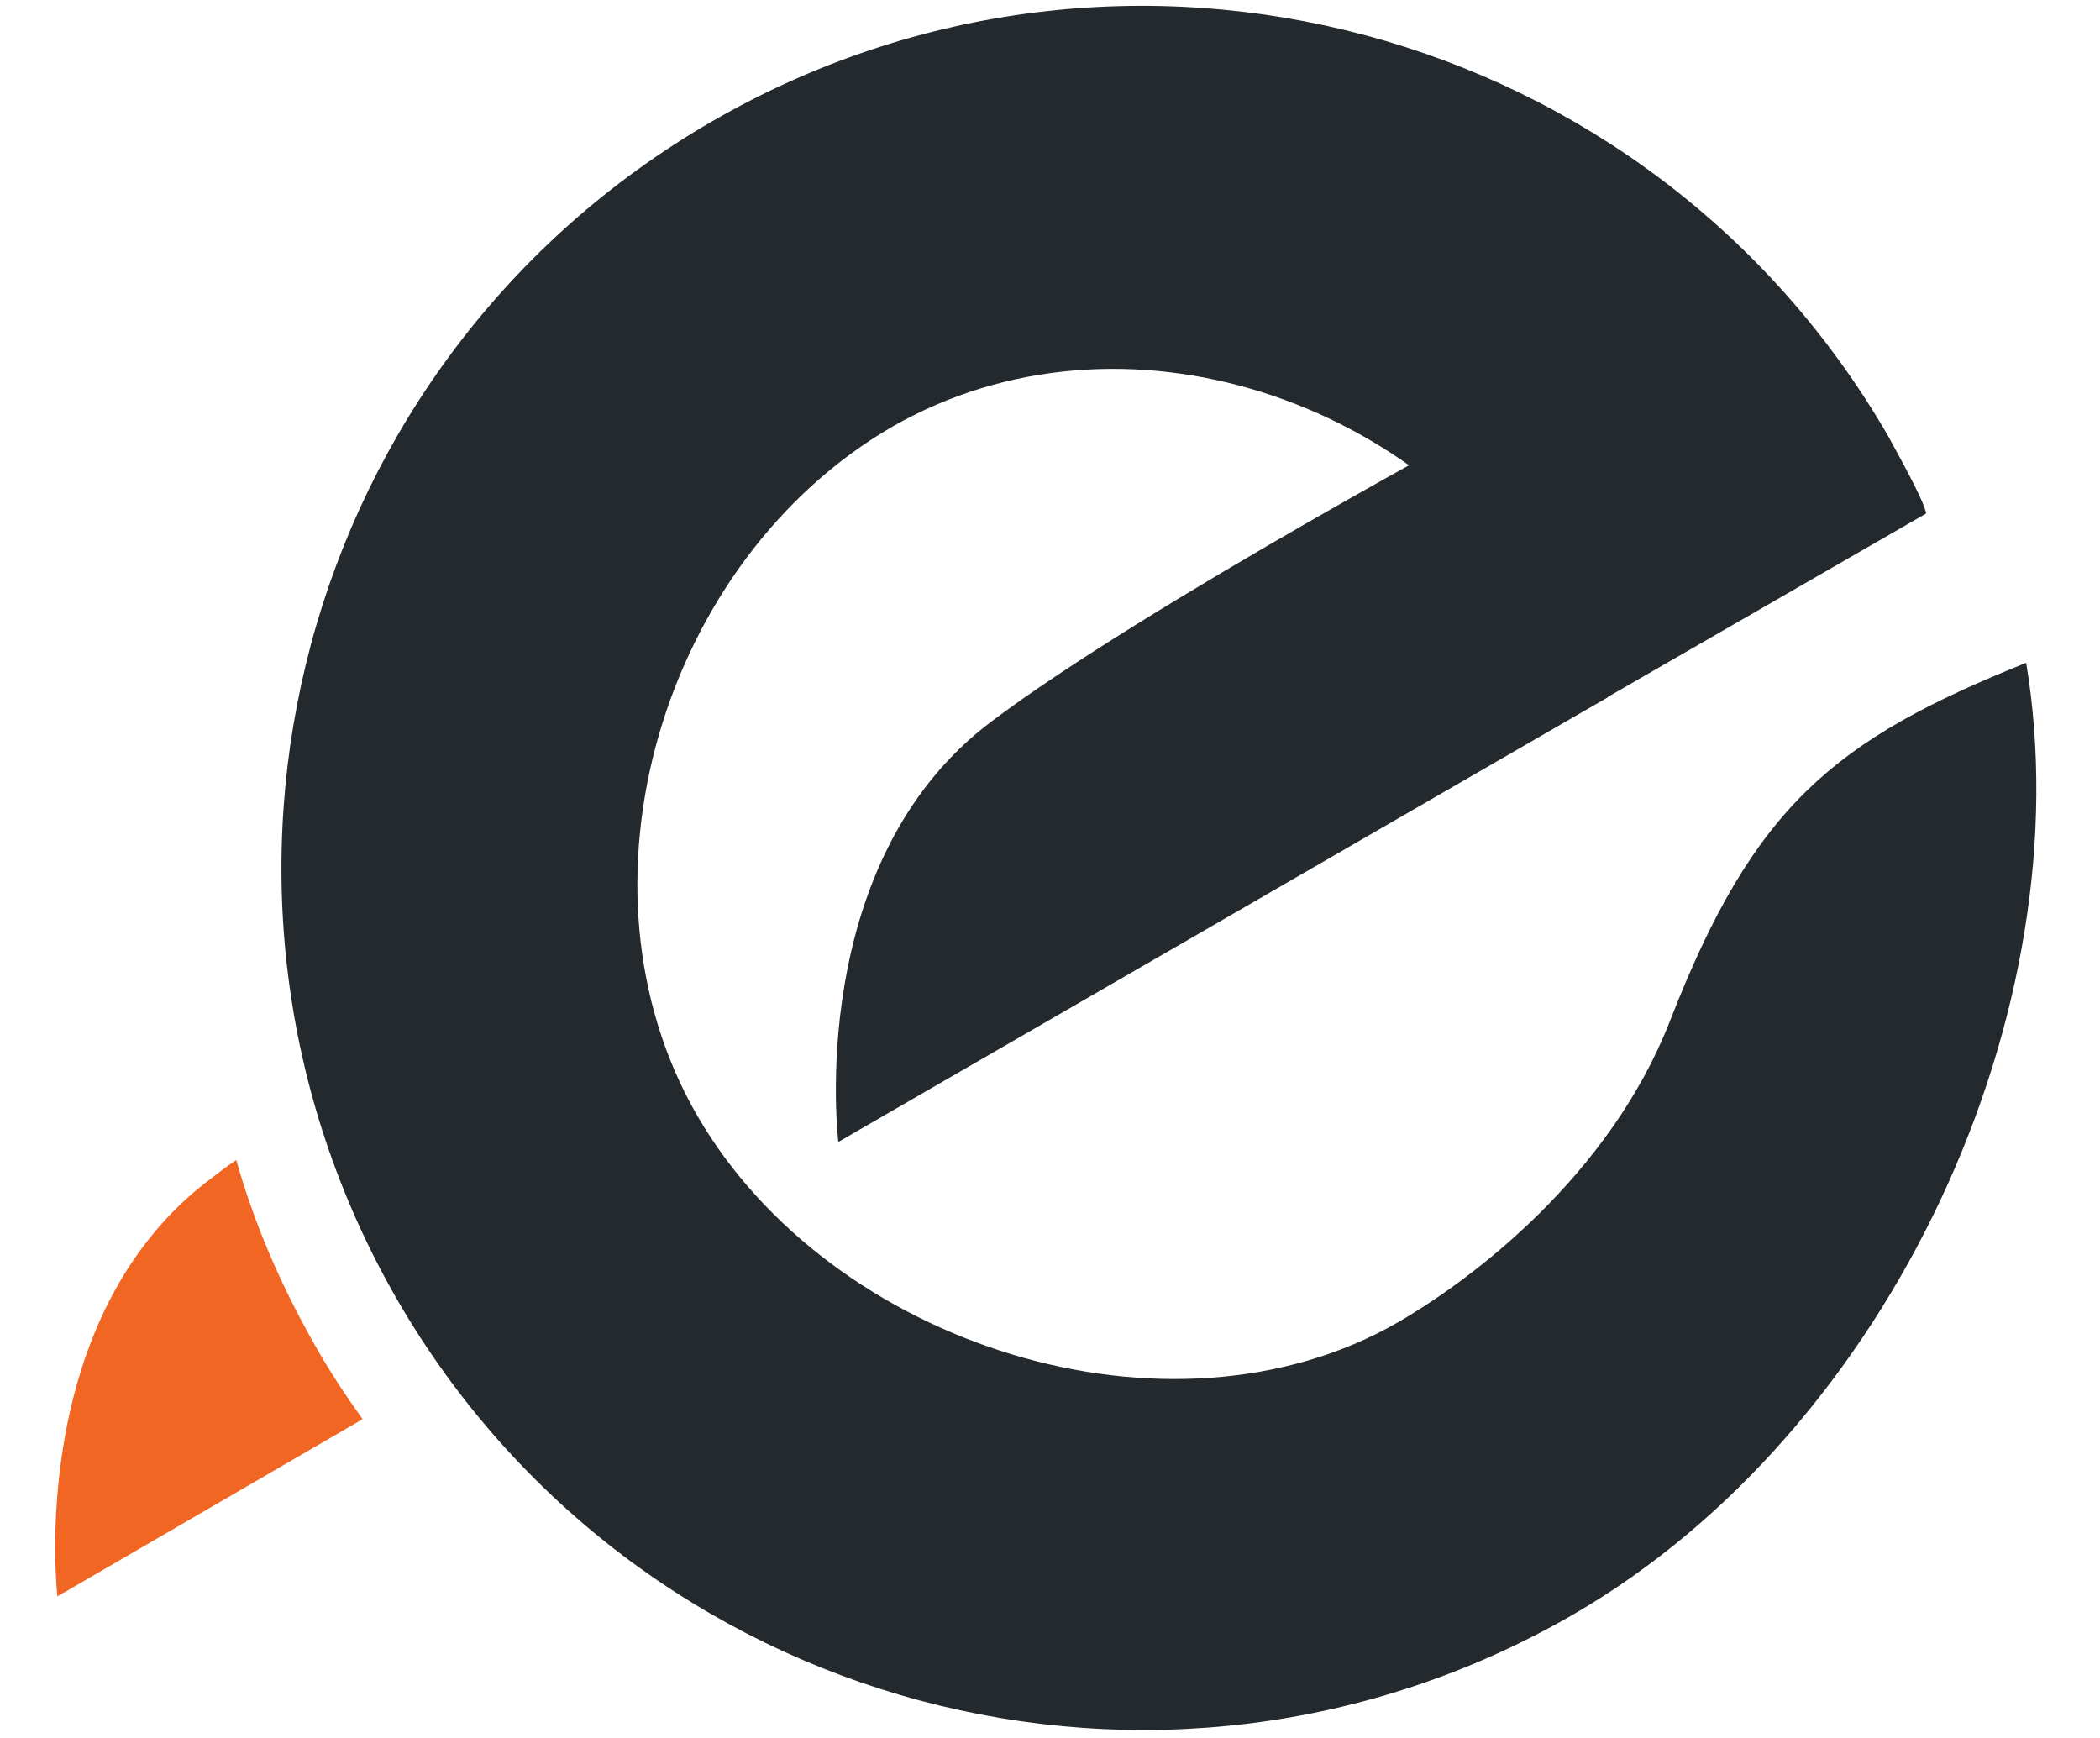
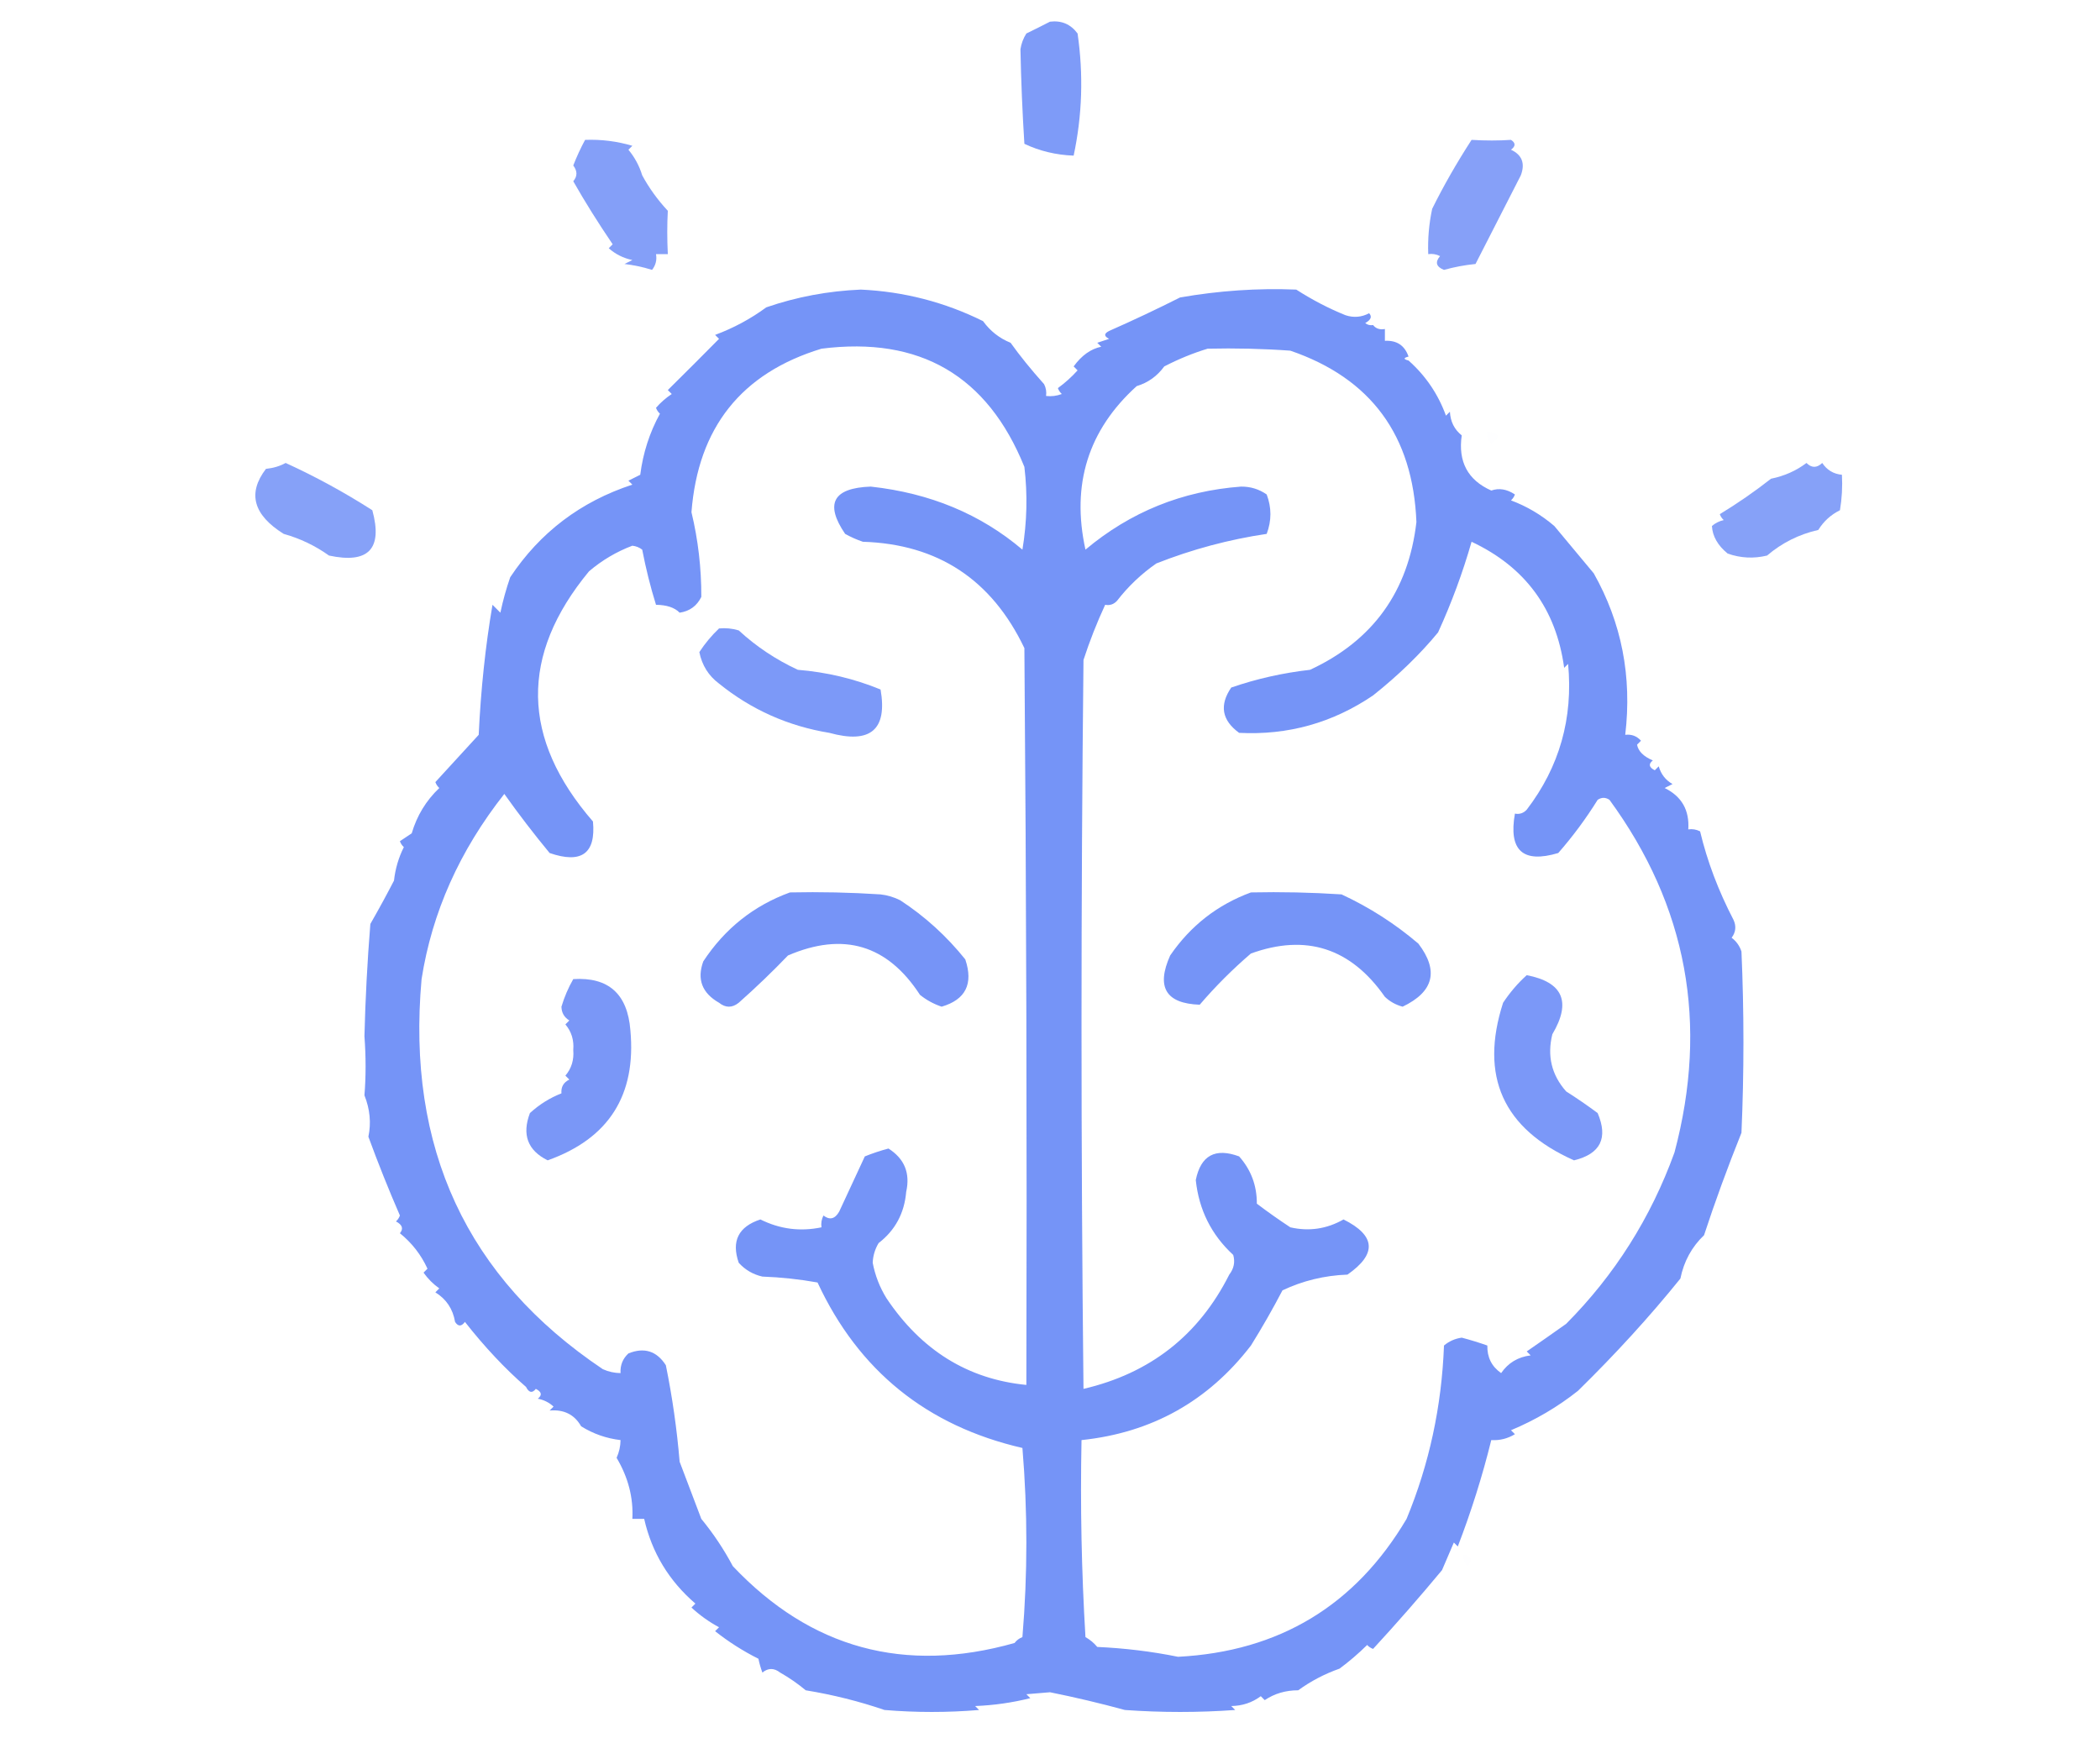
- <svg xmlns="http://www.w3.org/2000/svg" version="1.1" id="Layer_1" x="0px" y="0px" width="128px" height="105.9px" viewBox="0 0 128 105.9" style="enable-background:new 0 0 128 105.9;" xml:space="preserve">
-   <style type="text/css">
- 	.st0{fill-rule:evenodd;clip-rule:evenodd;fill:#24292D;}
- 	.st1{fill-rule:evenodd;clip-rule:evenodd;fill:#F16623;}
- </style>
+ <svg xmlns="http://www.w3.org/2000/svg" version="1.1" width="533px" height="441px" style="shape-rendering:geometricPrecision; text-rendering:geometricPrecision; image-rendering:optimizeQuality; fill-rule:evenodd; clip-rule:evenodd">
  <g>
-     <path class="st0" d="M98,42.5L51.1,69.6c0,0-2.1-17,9.3-25.6C69.8,36.9,92,25,92,25" />
-     <path class="st1" d="M14.4,70.7c1.1,3.9,2.7,7.6,4.8,11.3c0.9,1.6,1.9,3.1,2.9,4.5L3.5,97.3c0,0-2-17,9.4-25.5   C13.3,71.5,13.8,71.1,14.4,70.7z" />
-     <path class="st0" d="M123.5,40.4c3.5,21-8.1,46.7-27.6,58c-25.1,14.5-57.2,5.9-71.7-19.2C9.7,54,18.3,21.9,43.4,7.4   s57.2-5.9,71.7,19.2c0.2,0.4,2.2,3.9,2.3,4.7L97.1,43c-0.4-0.8-1.7-4-2.1-4.7C86.9,24.3,68.4,18,54.4,26c-14,8.1-20,28-11.9,42   s28.8,20.6,42.7,12.6c4.5-2.6,12.9-8.9,16.6-18.4C106.9,49.1,111.8,45.1,123.5,40.4z" />
+     <path style="opacity:0.731" fill="#4f76f5" d="M 266.5,5.5 C 269.421,5.146 271.754,6.146 273.5,8.5C 275.012,18.962 274.679,29.295 272.5,39.5C 268.019,39.331 263.853,38.331 260,36.5C 259.489,28.473 259.156,20.473 259,12.5C 259.219,11.062 259.719,9.729 260.5,8.5C 262.604,7.481 264.604,6.481 266.5,5.5 Z" />
+   </g>
+   <g>
+     <path style="opacity:0.698" fill="#4f76f5" d="M 148.5,35.5 C 152.582,35.344 156.582,35.844 160.5,37C 160.167,37.333 159.833,37.667 159.5,38C 161.102,39.935 162.269,42.101 163,44.5C 164.747,47.725 166.914,50.725 169.5,53.5C 169.311,56.985 169.311,60.652 169.5,64.5C 168.5,64.5 167.5,64.5 166.5,64.5C 166.762,65.978 166.429,67.311 165.5,68.5C 163.224,67.787 160.891,67.287 158.5,67C 159.167,66.667 159.833,66.333 160.5,66C 158.221,65.527 156.221,64.527 154.5,63C 154.833,62.667 155.167,62.333 155.5,62C 151.753,56.482 148.42,51.149 145.5,46C 146.573,44.75 146.573,43.416 145.5,42C 146.377,39.747 147.377,37.581 148.5,35.5 Z" />
+   </g>
+   <g>
+     <path style="opacity:0.691" fill="#4f76f5" d="M 373.5,35.5 C 377.015,35.712 380.348,35.712 383.5,35.5C 384.711,36.274 384.711,37.107 383.5,38C 386.306,39.305 387.14,41.472 386,44.5C 381.804,52.69 377.971,60.19 374.5,67C 371.776,67.269 369.109,67.769 366.5,68.5C 364.512,67.711 364.179,66.544 365.5,65C 364.552,64.517 363.552,64.35 362.5,64.5C 362.356,60.626 362.69,56.792 363.5,53C 366.367,47.202 369.701,41.368 373.5,35.5 Z" />
+   </g>
+   <g>
+     <path style="opacity:0.785" fill="#4f76f5" d="M 348.5,82.5 C 349.209,83.404 350.209,83.737 351.5,83.5C 351.5,84.5 351.5,85.5 351.5,86.5C 354.522,86.342 356.522,87.675 357.5,90.5C 356.167,90.833 356.167,91.167 357.5,91.5C 361.844,95.36 365.011,100.027 367,105.5C 367.333,105.167 367.667,104.833 368,104.5C 368.129,107.003 369.129,109.003 371,110.5C 370.041,117.184 372.541,121.851 378.5,124.5C 380.477,123.812 382.477,124.145 384.5,125.5C 384.291,126.086 383.957,126.586 383.5,127C 387.51,128.494 391.177,130.661 394.5,133.5C 397.845,137.522 401.178,141.522 404.5,145.5C 411.585,158.039 414.251,171.705 412.5,186.5C 414.103,186.312 415.437,186.812 416.5,188C 416.167,188.333 415.833,188.667 415.5,189C 415.802,190.655 417.136,191.988 419.5,193C 418.346,193.914 418.513,194.747 420,195.5C 420.333,195.167 420.667,194.833 421,194.5C 421.574,196.492 422.741,197.992 424.5,199C 423.833,199.333 423.167,199.667 422.5,200C 426.825,202.118 428.825,205.618 428.5,210.5C 429.552,210.351 430.552,210.517 431.5,211C 433.302,218.567 436.135,226.067 440,233.5C 440.72,235.112 440.554,236.612 439.5,238C 440.701,238.903 441.535,240.069 442,241.5C 442.667,256.833 442.667,272.167 442,287.5C 438.437,296.388 435.27,305.054 432.5,313.5C 429.383,316.479 427.383,320.146 426.5,324.5C 418.767,334.092 410.101,343.592 400.5,353C 395.363,357.075 389.696,360.408 383.5,363C 383.833,363.333 384.167,363.667 384.5,364C 382.655,365.128 380.655,365.628 378.5,365.5C 376.231,374.682 373.397,383.682 370,392.5C 369.667,392.167 369.333,391.833 369,391.5C 368,393.833 367,396.167 366,398.5C 360.324,405.34 354.491,412.007 348.5,418.5C 347.914,418.291 347.414,417.957 347,417.5C 344.793,419.673 342.46,421.673 340,423.5C 336.172,424.857 332.672,426.69 329.5,429C 326.313,429.001 323.48,429.834 321,431.5C 320.667,431.167 320.333,430.833 320,430.5C 317.834,432.121 315.334,432.955 312.5,433C 312.833,433.333 313.167,433.667 313.5,434C 304.167,434.667 294.833,434.667 285.5,434C 279.261,432.295 272.928,430.795 266.5,429.5C 264.5,429.667 262.5,429.833 260.5,430C 260.833,430.333 261.167,430.667 261.5,431C 256.917,432.145 252.251,432.811 247.5,433C 247.833,433.333 248.167,433.667 248.5,434C 240.5,434.667 232.5,434.667 224.5,434C 218.049,431.793 211.382,430.127 204.5,429C 202.488,427.322 200.321,425.822 198,424.5C 196.467,423.305 194.967,423.305 193.5,424.5C 193.06,423.302 192.727,422.135 192.5,421C 188.576,419.031 184.91,416.698 181.5,414C 181.833,413.667 182.167,413.333 182.5,413C 179.962,411.641 177.629,409.974 175.5,408C 175.833,407.667 176.167,407.333 176.5,407C 169.778,401.214 165.444,394.047 163.5,385.5C 162.5,385.5 161.5,385.5 160.5,385.5C 160.78,380.128 159.447,374.962 156.5,370C 157.148,368.56 157.481,367.06 157.5,365.5C 153.911,365.081 150.577,363.914 147.5,362C 145.804,359.018 143.137,357.684 139.5,358C 139.833,357.667 140.167,357.333 140.5,357C 139.377,355.956 138.044,355.29 136.5,355C 137.654,354.086 137.487,353.253 136,352.5C 135.086,353.654 134.253,353.487 133.5,352C 128.189,347.385 123.023,341.885 118,335.5C 117.107,336.711 116.274,336.711 115.5,335.5C 114.948,332.221 113.281,329.721 110.5,328C 110.833,327.667 111.167,327.333 111.5,327C 109.947,325.903 108.614,324.57 107.5,323C 107.833,322.667 108.167,322.333 108.5,322C 106.873,318.452 104.539,315.452 101.5,313C 102.458,311.853 102.125,310.853 100.5,310C 100.957,309.586 101.291,309.086 101.5,308.5C 98.638,301.916 95.972,295.249 93.5,288.5C 94.234,285.018 93.9,281.518 92.5,278C 92.886,273.207 92.886,268.207 92.5,263C 92.734,253.486 93.234,243.986 94,234.5C 96.115,230.812 98.115,227.146 100,223.5C 100.332,220.494 101.166,217.66 102.5,215C 102.043,214.586 101.709,214.086 101.5,213.5C 102.5,212.833 103.5,212.167 104.5,211.5C 105.809,207.028 108.142,203.195 111.5,200C 111.043,199.586 110.709,199.086 110.5,198.5C 114.167,194.5 117.833,190.5 121.5,186.5C 122.045,174.939 123.212,163.939 125,153.5C 125.667,154.167 126.333,154.833 127,155.5C 127.645,152.441 128.478,149.441 129.5,146.5C 137.045,135.138 147.378,127.305 160.5,123C 160.167,122.667 159.833,122.333 159.5,122C 160.5,121.5 161.5,121 162.5,120.5C 163.209,114.945 164.875,109.779 167.5,105C 167.043,104.586 166.709,104.086 166.5,103.5C 167.685,102.147 169.019,100.98 170.5,100C 170.167,99.667 169.833,99.333 169.5,99C 174.236,94.32 178.569,89.986 182.5,86C 182.167,85.667 181.833,85.333 181.5,85C 186.185,83.261 190.518,80.927 194.5,78C 202.198,75.348 210.198,73.848 218.5,73.5C 229.428,74.009 239.761,76.676 249.5,81.5C 251.331,84.024 253.664,85.857 256.5,87C 258.86,90.305 261.694,93.805 265,97.5C 265.483,98.448 265.649,99.448 265.5,100.5C 266.873,100.657 268.207,100.49 269.5,100C 269.043,99.586 268.709,99.086 268.5,98.5C 270.316,97.185 271.983,95.685 273.5,94C 273.167,93.667 272.833,93.333 272.5,93C 274.526,90.213 276.86,88.547 279.5,88C 279.167,87.667 278.833,87.333 278.5,87C 279.5,86.667 280.5,86.333 281.5,86C 280.167,85.333 280.167,84.667 281.5,84C 287.673,81.274 293.673,78.441 299.5,75.5C 309.384,73.768 319.217,73.102 329,73.5C 333.121,76.14 337.288,78.307 341.5,80C 343.568,80.687 345.568,80.52 347.5,79.5C 348.293,80.355 347.96,81.189 346.5,82C 347.094,82.464 347.761,82.631 348.5,82.5 Z M 208.5,88.5 C 233.464,85.328 250.631,95.328 260,118.5C 260.831,125.524 260.664,132.524 259.5,139.5C 248.858,130.472 236.025,125.139 221,123.5C 211.446,123.84 209.28,127.84 214.5,135.5C 215.941,136.304 217.441,136.971 219,137.5C 238.03,138.098 251.697,147.098 260,164.5C 260.5,226.832 260.667,289.166 260.5,351.5C 245.673,350.05 233.839,342.716 225,329.5C 223.285,326.732 222.118,323.732 221.5,320.5C 221.577,318.701 222.077,317.034 223,315.5C 227.205,312.253 229.538,307.92 230,302.5C 231.063,297.745 229.563,294.079 225.5,291.5C 223.465,292.041 221.465,292.708 219.5,293.5C 217.332,298.193 215.165,302.859 213,307.5C 211.921,309.394 210.587,309.727 209,308.5C 208.517,309.448 208.351,310.448 208.5,311.5C 203.108,312.629 197.941,311.963 193,309.5C 187.418,311.331 185.584,314.998 187.5,320.5C 189.131,322.297 191.131,323.464 193.5,324C 198.202,324.172 202.868,324.672 207.5,325.5C 217.916,347.902 235.249,361.902 259.5,367.5C 260.833,383.5 260.833,399.5 259.5,415.5C 258.692,415.808 258.025,416.308 257.5,417C 229.591,424.882 205.757,418.382 186,397.5C 183.734,393.234 181.068,389.234 178,385.5C 176.179,380.708 174.345,375.875 172.5,371C 171.812,362.767 170.645,354.6 169,346.5C 166.681,342.885 163.515,341.885 159.5,343.5C 158.05,344.85 157.383,346.516 157.5,348.5C 155.94,348.481 154.44,348.148 153,347.5C 118.486,324.351 103.153,291.351 107,248.5C 109.656,231.549 116.656,215.883 128,201.5C 131.673,206.666 135.506,211.666 139.5,216.5C 147.598,219.291 151.264,216.624 150.5,208.5C 132.245,187.45 131.912,166.283 149.5,145C 152.805,142.189 156.472,140.022 160.5,138.5C 161.442,138.608 162.275,138.941 163,139.5C 163.927,144.313 165.093,148.98 166.5,153.5C 169.224,153.534 171.224,154.201 172.5,155.5C 175.036,155.131 176.869,153.797 178,151.5C 178.021,144.171 177.188,137.004 175.5,130C 177.166,108.523 188.166,94.69 208.5,88.5 Z M 306.5,88.5 C 313.508,88.334 320.508,88.5 327.5,89C 347.959,96.015 358.626,110.515 359.5,132.5C 357.463,150.094 348.463,162.594 332.5,170C 325.602,170.782 318.935,172.282 312.5,174.5C 309.445,178.976 310.112,182.81 314.5,186C 326.895,186.636 338.229,183.469 348.5,176.5C 354.938,171.376 360.438,166.042 365,160.5C 368.426,152.994 371.259,145.328 373.5,137.5C 387.136,143.911 394.969,154.577 397,169.5C 397.333,169.167 397.667,168.833 398,168.5C 399.303,182.313 395.803,194.646 387.5,205.5C 386.675,206.386 385.675,206.719 384.5,206.5C 382.849,215.852 386.515,219.186 395.5,216.5C 399.195,212.281 402.528,207.781 405.5,203C 406.5,202.333 407.5,202.333 408.5,203C 428.203,229.953 433.703,259.786 425,292.5C 418.987,309.099 409.821,323.599 397.5,336C 394.122,338.395 390.789,340.729 387.5,343C 387.833,343.333 388.167,343.667 388.5,344C 385.29,344.395 382.79,345.895 381,348.5C 378.602,346.82 377.435,344.486 377.5,341.5C 375.406,340.758 373.239,340.091 371,339.5C 369.284,339.748 367.784,340.415 366.5,341.5C 365.911,356.964 362.744,371.631 357,385.5C 343.98,407.5 324.647,419.167 299,420.5C 292.332,419.149 285.499,418.315 278.5,418C 277.646,416.978 276.646,416.145 275.5,415.5C 274.501,398.847 274.167,382.18 274.5,365.5C 292.29,363.638 306.623,355.638 317.5,341.5C 320.357,336.91 323.024,332.244 325.5,327.5C 330.662,325.052 336.162,323.718 342,323.5C 349.522,318.259 349.189,313.592 341,309.5C 336.743,311.919 332.243,312.586 327.5,311.5C 324.597,309.59 321.764,307.59 319,305.5C 319.019,300.892 317.519,296.892 314.5,293.5C 308.435,291.255 304.768,293.255 303.5,299.5C 304.292,307.055 307.458,313.388 313,318.5C 313.52,320.289 313.187,321.956 312,323.5C 304.255,338.889 291.921,348.556 275,352.5C 274.333,290.833 274.333,229.167 275,167.5C 276.553,162.727 278.386,158.06 280.5,153.5C 281.675,153.719 282.675,153.386 283.5,152.5C 286.353,148.813 289.686,145.647 293.5,143C 302.592,139.418 311.926,136.918 321.5,135.5C 322.757,132.156 322.757,128.823 321.5,125.5C 319.556,124.149 317.389,123.482 315,123.5C 300.061,124.609 286.894,129.942 275.5,139.5C 271.864,122.959 276.197,109.126 288.5,98C 291.368,97.139 293.702,95.472 295.5,93C 299.146,91.119 302.813,89.619 306.5,88.5 Z" />
+   </g>
+   <g>
+     <path style="opacity:0.008" fill="#4f76f5" d="M 348.5,81.5 C 349.833,82.167 349.833,82.167 348.5,81.5 Z" />
+   </g>
+   <g>
+     <path style="opacity:0.004" fill="#4f76f5" d="M 357.5,90.5 C 358.833,91.167 358.833,91.167 357.5,90.5 Z" />
+   </g>
+   <g>
+     <path style="opacity:0.011" fill="#4f76f5" d="M 377.5,109.5 C 380.674,109.952 381.007,110.952 378.5,112.5C 377.614,111.675 377.281,110.675 377.5,109.5 Z" />
+   </g>
+   <g>
+     <path style="opacity:0.685" fill="#4f76f5" d="M 72.5,117.5 C 80.061,120.95 87.394,124.95 94.5,129.5C 97.186,139.316 93.519,143.149 83.5,141C 80.002,138.501 76.168,136.668 72,135.5C 64.274,130.674 62.774,125.174 67.5,119C 69.382,118.802 71.048,118.302 72.5,117.5 Z" />
+   </g>
+   <g>
+     <path style="opacity:0.684" fill="#4f76f5" d="M 458.5,117.5 C 459.802,118.807 461.135,118.807 462.5,117.5C 463.695,119.297 465.362,120.297 467.5,120.5C 467.665,123.518 467.498,126.518 467,129.5C 464.692,130.641 462.859,132.308 461.5,134.5C 456.619,135.607 452.286,137.774 448.5,141C 445.118,141.824 441.784,141.657 438.5,140.5C 435.986,138.443 434.653,136.11 434.5,133.5C 435.376,132.749 436.376,132.249 437.5,132C 437.043,131.586 436.709,131.086 436.5,130.5C 441.032,127.742 445.365,124.742 449.5,121.5C 452.887,120.816 455.887,119.482 458.5,117.5 Z" />
+   </g>
+   <g>
+     <path style="opacity:0.745" fill="#4f76f5" d="M 182.5,159.5 C 184.199,159.34 185.866,159.506 187.5,160C 191.936,164.089 196.936,167.423 202.5,170C 209.827,170.596 216.827,172.262 223.5,175C 225.268,185.213 220.935,188.88 210.5,186C 200.021,184.283 190.688,180.116 182.5,173.5C 179.832,171.505 178.165,168.838 177.5,165.5C 178.956,163.285 180.622,161.285 182.5,159.5 Z" />
+   </g>
+   <g>
+     <path style="opacity:0.78" fill="#4f76f5" d="M 200.5,226.5 C 208.174,226.334 215.841,226.5 223.5,227C 225.256,227.202 226.922,227.702 228.5,228.5C 234.76,232.59 240.26,237.59 245,243.5C 247.09,249.709 245.09,253.709 239,255.5C 236.991,254.828 235.158,253.828 233.5,252.5C 225.235,239.783 214.069,236.45 200,242.5C 196.006,246.66 191.84,250.66 187.5,254.5C 185.833,255.833 184.167,255.833 182.5,254.5C 178.177,252.037 176.844,248.537 178.5,244C 183.972,235.681 191.305,229.847 200.5,226.5 Z" />
+   </g>
+   <g>
+     <path style="opacity:0.783" fill="#4f76f5" d="M 317.5,226.5 C 325.174,226.334 332.841,226.5 340.5,227C 347.592,230.293 354.092,234.459 360,239.5C 365.238,246.383 363.904,251.717 356,255.5C 354.276,255.045 352.776,254.212 351.5,253C 342.845,240.61 331.511,236.943 317.5,242C 312.833,246 308.5,250.333 304.5,255C 295.899,254.704 293.399,250.538 297,242.5C 302.171,234.959 309.004,229.626 317.5,226.5 Z" />
+   </g>
+   <g>
+     <path style="opacity:0.75" fill="#4f76f5" d="M 387.5,247.5 C 396.705,249.277 398.871,254.277 394,262.5C 392.642,267.993 393.809,272.827 397.5,277C 400.244,278.744 402.91,280.577 405.5,282.5C 408.207,288.867 406.207,292.867 399.5,294.5C 381.489,286.483 375.489,273.149 381.5,254.5C 383.247,251.866 385.247,249.533 387.5,247.5 Z" />
+   </g>
+   <g>
+     <path style="opacity:0.757" fill="#4f76f5" d="M 145.5,248.5 C 154.447,247.935 159.28,252.268 160,261.5C 161.512,277.976 154.512,288.976 139,294.5C 133.926,291.978 132.426,287.978 134.5,282.5C 136.908,280.302 139.575,278.636 142.5,277.5C 142.36,275.876 143.027,274.71 144.5,274C 144.167,273.667 143.833,273.333 143.5,273C 145.045,271.178 145.712,269.011 145.5,266.5C 145.712,263.989 145.045,261.822 143.5,260C 143.833,259.667 144.167,259.333 144.5,259C 143.196,258.196 142.529,257.029 142.5,255.5C 143.251,253.004 144.251,250.67 145.5,248.5 Z" />
+   </g>
+   <g>
+     <path style="opacity:0.006" fill="#4f76f5" d="M 371.5,394.5 C 373.465,394.948 373.798,395.948 372.5,397.5C 371.614,396.675 371.281,395.675 371.5,394.5 Z" />
  </g>
</svg>
